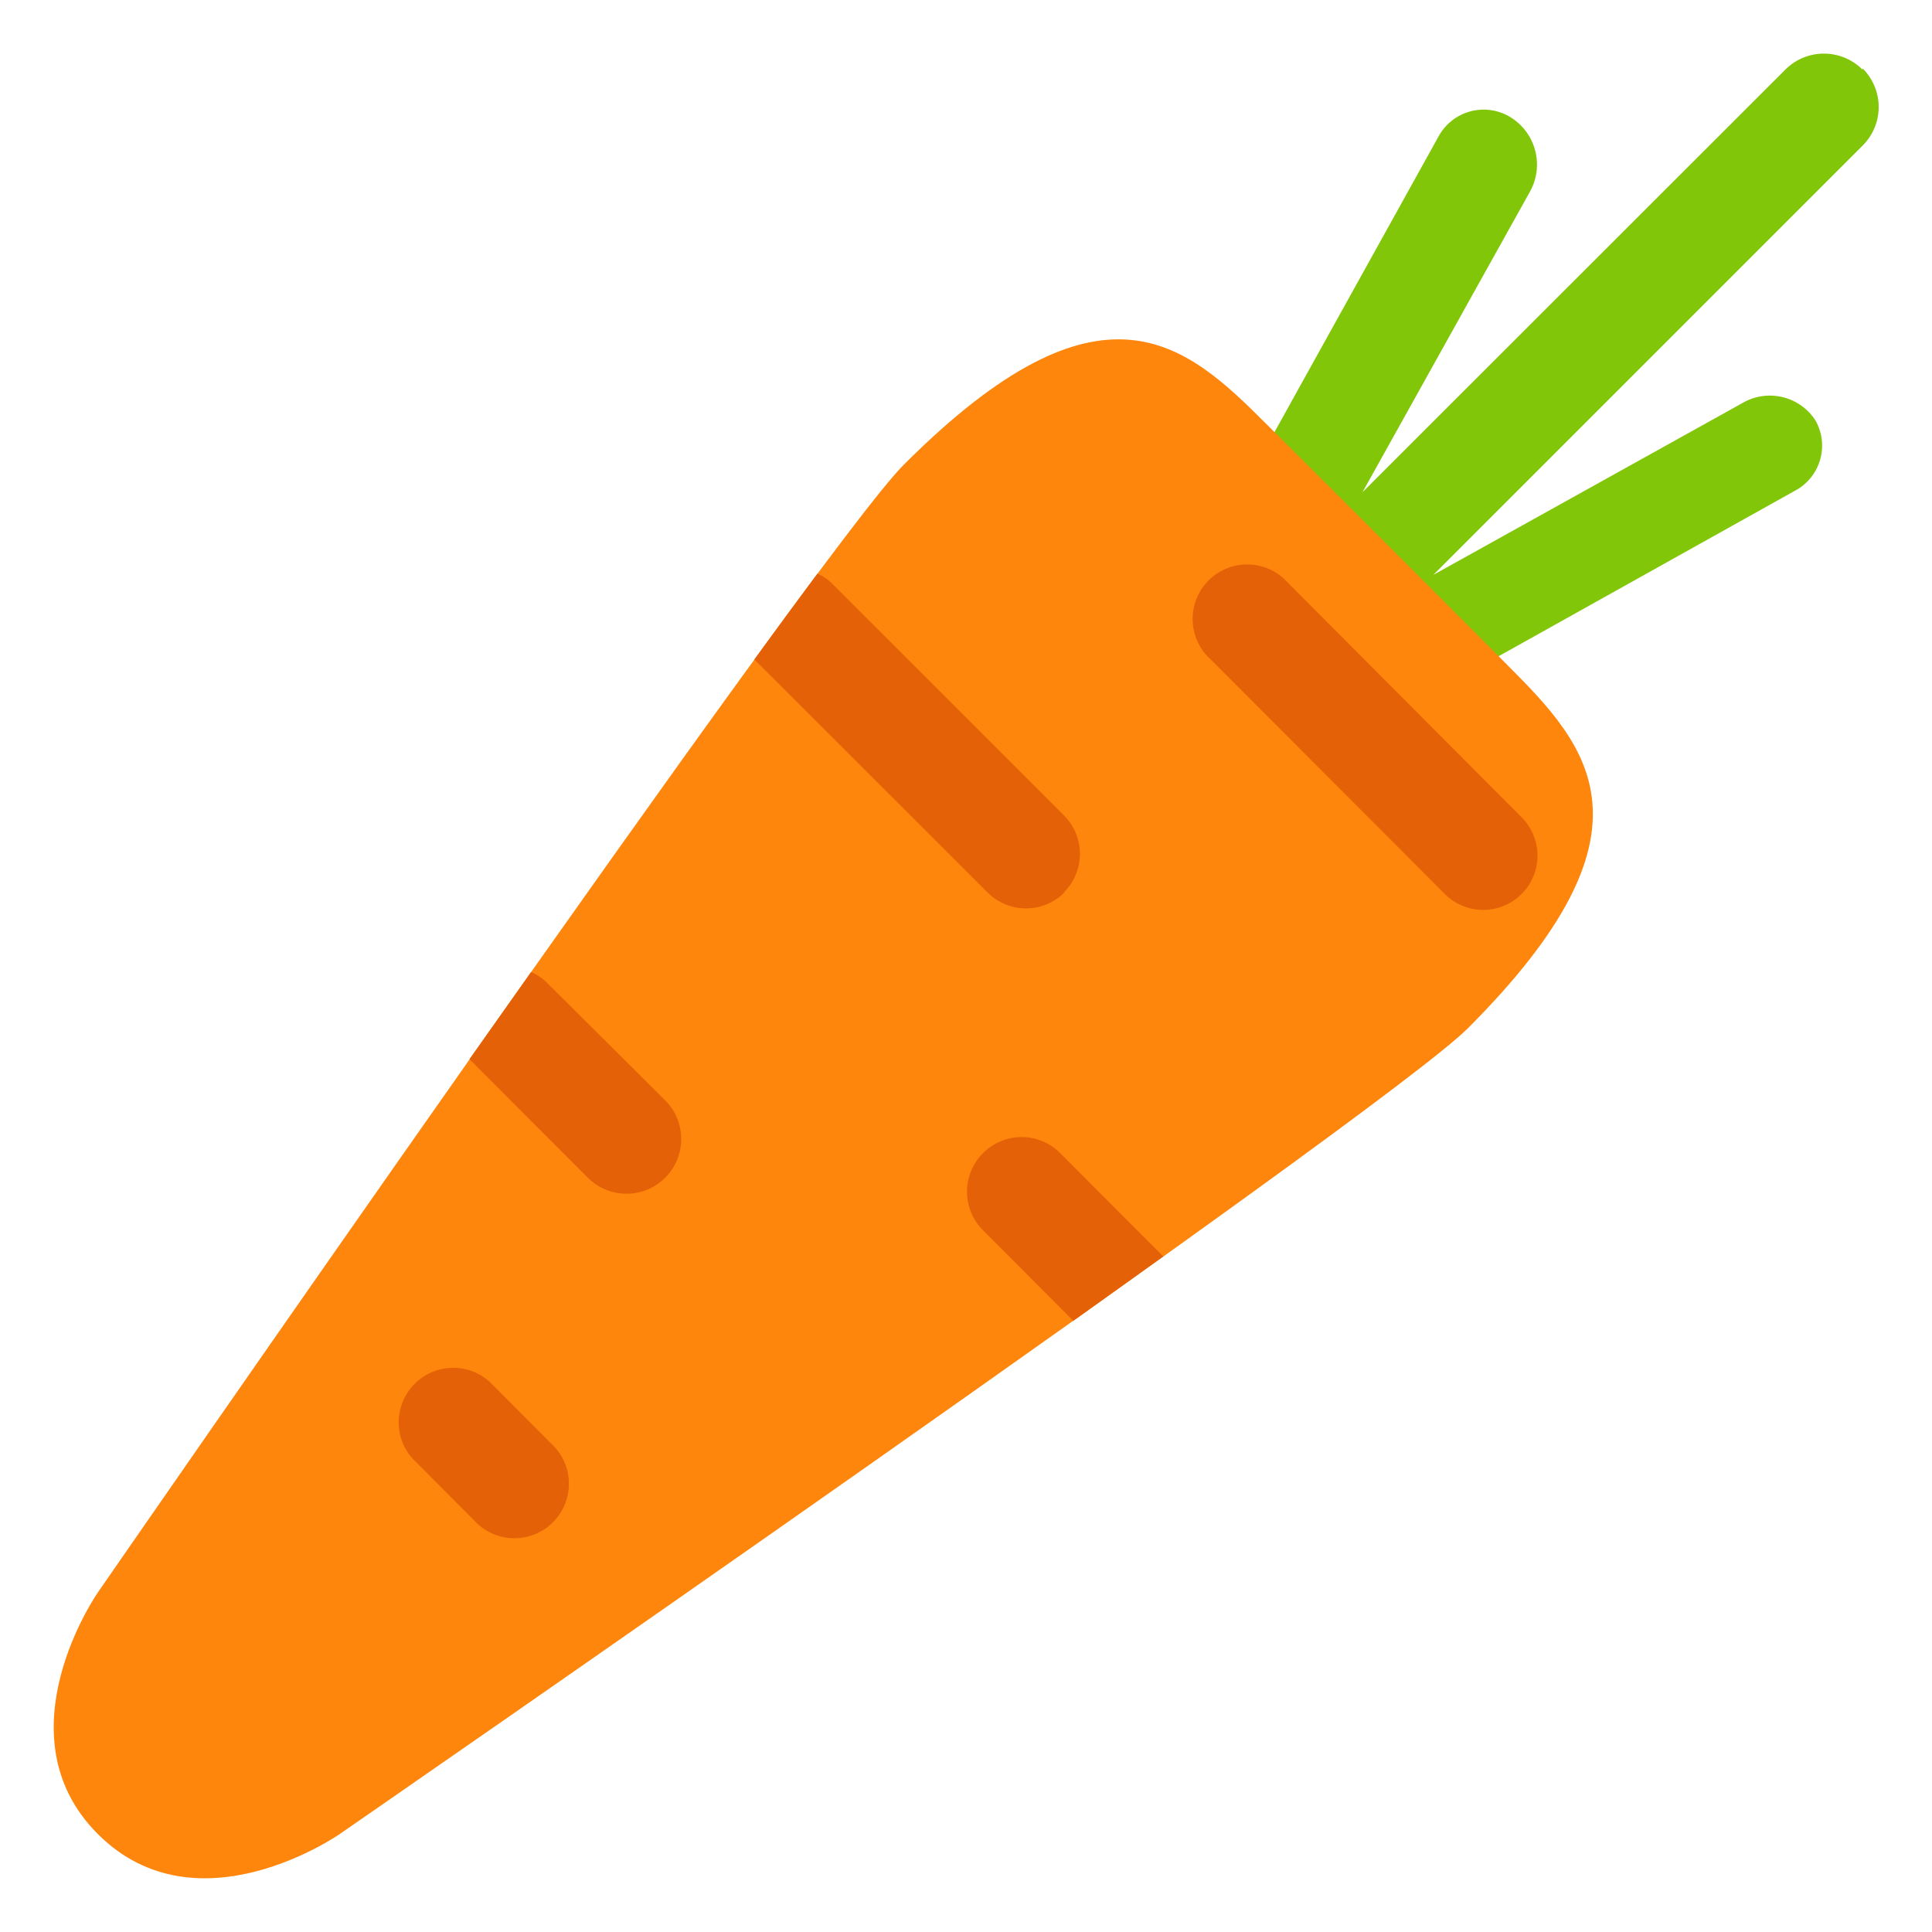
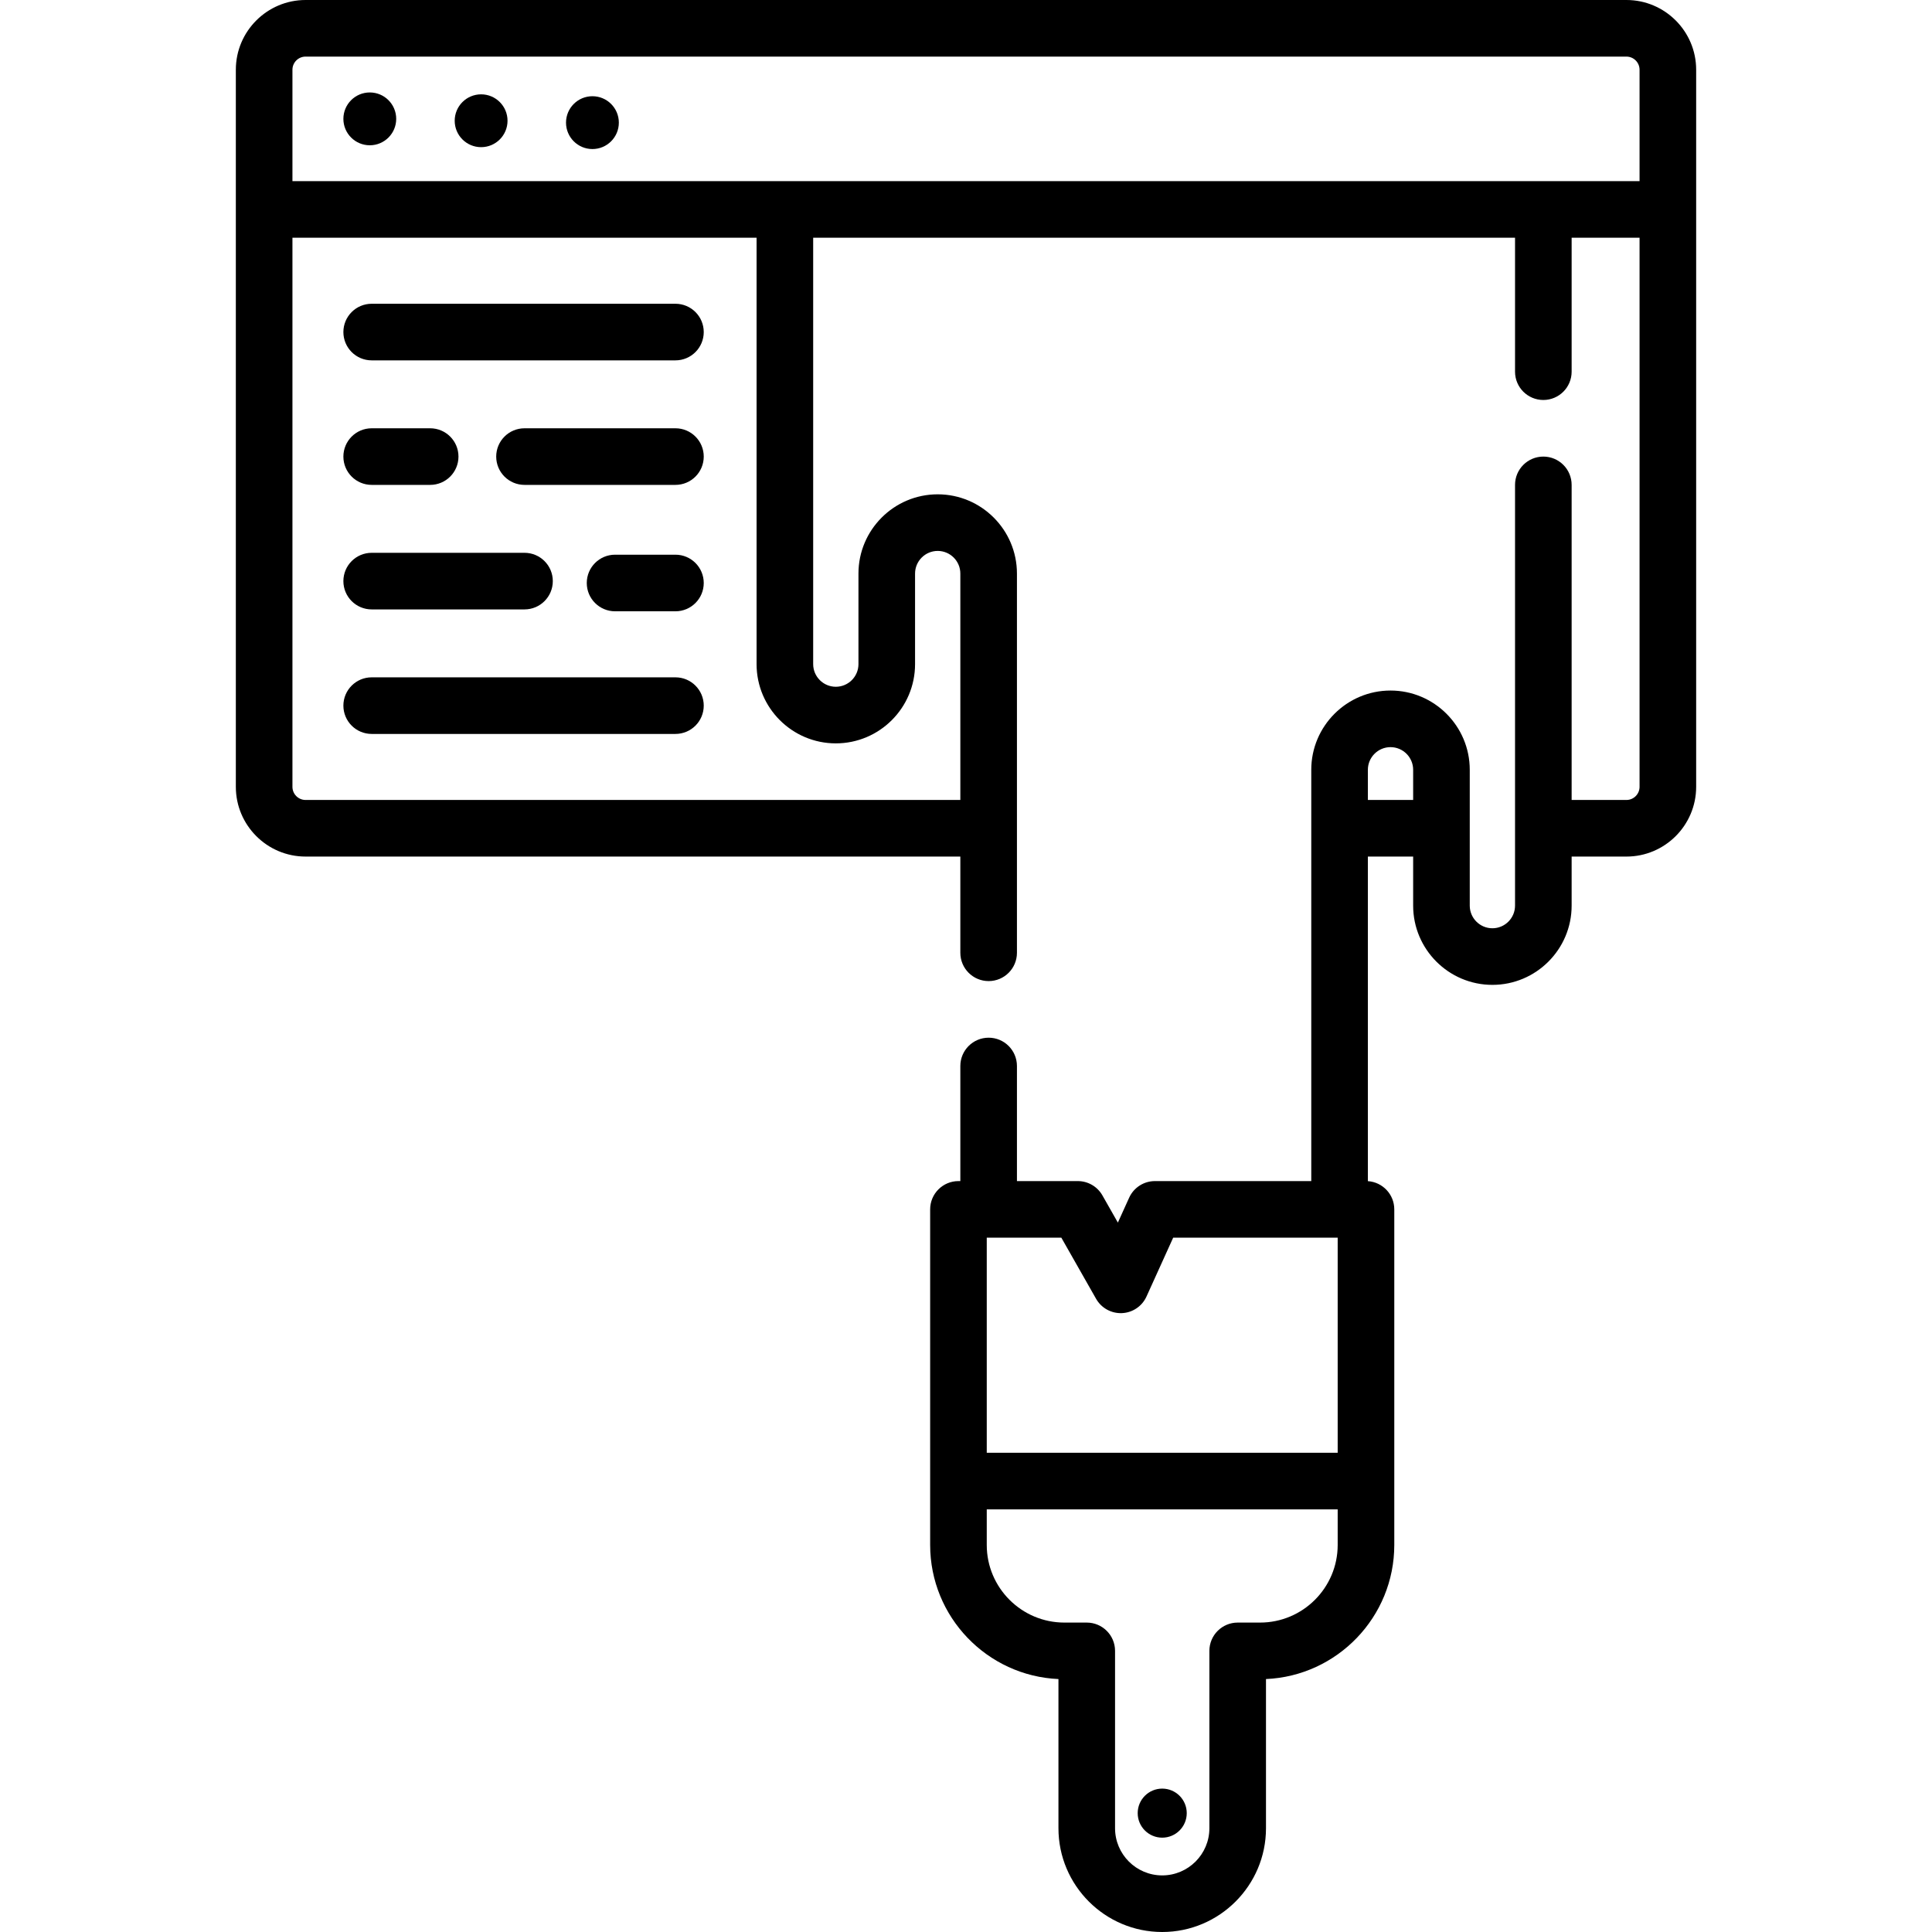
- <svg xmlns="http://www.w3.org/2000/svg" viewBox="0 0 90 90">
-   <defs>
-     <style>.cls-1{fill:#82c60a;}.cls-2{fill:#ff860d;}.cls-3{fill:#e56107;}</style>
-   </defs>
-   <g id="carrot">
-     <g id="carrot-2" data-name="carrot">
-       <path class="cls-1" d="M86.76,3.24a2.54,2.54,0,0,0-3.59,0L63.47,22.93l7.8-14a2.59,2.59,0,0,0-.89-3.46A2.39,2.39,0,0,0,67,6.38L50.62,35.9a2.55,2.55,0,0,0-.28,1.46,2.21,2.21,0,0,0,.27,1.22,2.37,2.37,0,0,0,1.81,1.1h0A2.61,2.61,0,0,0,54,39.4L83.58,22.88a2.38,2.38,0,0,0,1-3.28,2.53,2.53,0,0,0-3.42-.82l-14.39,8,20-20a2.53,2.53,0,0,0,0-3.59m-27.91,28,.18-.33,0,0a1.11,1.11,0,0,0,.16.1Z" />
-       <path class="cls-2" d="M70.24,31l-5.62-5.63L59,19.76c-3.75-3.75-7.65-7.36-16.89,1.88C38.16,25.56,4.56,74.18,4.56,74.18s-4.63,6.63,0,11.26,11.26,0,11.26,0,48.62-33.6,52.55-37.53C77.61,38.67,74,34.77,70.24,31" />
-       <path class="cls-3" d="M25.45,45.75a2.33,2.33,0,0,0-.71-.47l-2.87,4.06,5.5,5.51A2.54,2.54,0,1,0,31,51.27Zm-2.66,18.6a2.54,2.54,0,0,0-3.58,3.59l2.85,2.86a2.54,2.54,0,1,0,3.58-3.59Zm23-10.63a2.54,2.54,0,0,0,0,3.59L50,61.53l4.19-3-4.81-4.82a2.53,2.53,0,0,0-3.58,0M70.81,38,60,27.15a2.54,2.54,0,1,0-3.58,3.59L67.23,41.57A2.53,2.53,0,1,0,70.81,38M49.56,41.57a2.53,2.53,0,0,0,0-3.59L38.74,27.16a2.35,2.35,0,0,0-.66-.44c-.88,1.18-1.87,2.53-2.94,4l0,0L46,41.57a2.53,2.53,0,0,0,3.59,0" />
+ <svg xmlns="http://www.w3.org/2000/svg" version="1.1" id="Capa_1" x="0px" y="0px" viewBox="0 0 512 512" style="enable-background:new 0 0 512 512;" xml:space="preserve">
+   <g>
+     <g>
+       <g>
+         <circle cx="98" cy="31.5" r="7" />
+         <circle cx="127.5" cy="32" r="7" />
+         <circle cx="157" cy="32.5" r="7" />
+         <path d="M431.019,0H80.981C70.791,0,62.5,8.291,62.5,18.481v190.037c0,10.19,8.291,18.481,18.481,18.481H254.5v25.5     c0,4.143,3.358,7.5,7.5,7.5c4.142,0,7.5-3.357,7.5-7.5V152c0-11.579-9.42-21-21-21c-11.58,0-21,9.421-21,21v24     c0,3.309-2.691,6-6,6s-6-2.691-6-6V63h186v35.5c0,4.143,3.358,7.5,7.5,7.5c4.142,0,7.5-3.357,7.5-7.5V63h18v145.519     c0,1.92-1.562,3.481-3.481,3.481H416.5v-83.5c0-4.143-3.358-7.5-7.5-7.5c-4.142,0-7.5,3.357-7.5,7.5V240c0,3.309-2.691,6-6,6     c-3.309,0-6-2.691-6-6v-36c0-11.579-9.42-21-21-21c-11.58,0-21,9.421-21,21v109h-41.431c-2.943,0-5.615,1.722-6.831,4.402     L296.247,324l-4.097-7.207c-1.333-2.345-3.823-3.793-6.52-3.793H269.5v-30.5c0-4.143-3.358-7.5-7.5-7.5     c-4.142,0-7.5,3.357-7.5,7.5V313H254c-4.142,0-7.5,3.357-7.5,7.5v88.93c0,19.087,15.113,34.711,34,35.536V484.5     c0,15.163,12.336,27.5,27.5,27.5s27.5-12.337,27.5-27.5v-39.534c18.887-0.825,34-16.449,34-35.536V320.5     c0-3.975-3.091-7.226-7-7.483V227h12v13c0,11.579,9.42,21,21,21c11.58,0,21-9.421,21-21v-13h14.519     c10.191,0,18.481-8.291,18.481-18.481V18.481C449.5,8.291,441.209,0,431.019,0z M221.5,197c11.58,0,21-9.421,21-21v-24     c0-3.309,2.691-6,6-6s6,2.691,6,6v60H80.981c-1.919,0-3.481-1.562-3.481-3.481V63h123v113C200.5,187.579,209.92,197,221.5,197z      M434.499,48H77.5V18.481c0-1.92,1.562-3.481,3.481-3.481h350.037c1.919,0,3.481,1.562,3.481,3.481V48z M354.5,409.43     c0,11.343-9.228,20.57-20.571,20.57H328c-4.142,0-7.5,3.357-7.5,7.5v47c0,6.893-5.607,12.5-12.5,12.5s-12.5-5.607-12.5-12.5v-47     c0-4.143-3.358-7.5-7.5-7.5h-5.929c-11.343,0-20.571-9.228-20.571-20.57V400h93V409.43z M354.5,385h-93v-57h19.767l9.213,16.207     c1.394,2.451,4.053,3.909,6.862,3.785c2.817-0.129,5.324-1.826,6.489-4.395L310.903,328H354.5V385z M374.5,212h-12v-8     c0-3.309,2.691-6,6-6c3.309,0,6,2.691,6,6V212z" />
+         <circle cx="308" cy="480.5" r="6.5" />
+         <path d="M179,80.5H98.5c-4.142,0-7.5,3.357-7.5,7.5s3.358,7.5,7.5,7.5H179c4.142,0,7.5-3.357,7.5-7.5S183.142,80.5,179,80.5z" />
+         <path d="M98.5,128.5H114c4.142,0,7.5-3.357,7.5-7.5s-3.358-7.5-7.5-7.5H98.5c-4.142,0-7.5,3.357-7.5,7.5S94.358,128.5,98.5,128.5     z" />
+         <path d="M179,113.5h-40c-4.142,0-7.5,3.357-7.5,7.5s3.358,7.5,7.5,7.5h40c4.142,0,7.5-3.357,7.5-7.5S183.142,113.5,179,113.5z" />
+         <path d="M98.5,161.5H139c4.142,0,7.5-3.357,7.5-7.5s-3.358-7.5-7.5-7.5H98.5c-4.142,0-7.5,3.357-7.5,7.5S94.358,161.5,98.5,161.5     z" />
+         <path d="M179,179.5H98.5c-4.142,0-7.5,3.357-7.5,7.5s3.358,7.5,7.5,7.5H179c4.142,0,7.5-3.357,7.5-7.5S183.142,179.5,179,179.5z" />
+         <path d="M179,147h-16c-4.142,0-7.5,3.357-7.5,7.5s3.358,7.5,7.5,7.5h16c4.142,0,7.5-3.357,7.5-7.5S183.142,147,179,147z" />
+       </g>
    </g>
  </g>
+   <g>
+ </g>
+   <g>
+ </g>
+   <g>
+ </g>
+   <g>
+ </g>
+   <g>
+ </g>
+   <g>
+ </g>
+   <g>
+ </g>
+   <g>
+ </g>
+   <g>
+ </g>
+   <g>
+ </g>
+   <g>
+ </g>
+   <g>
+ </g>
+   <g>
+ </g>
+   <g>
+ </g>
+   <g>
+ </g>
</svg>
